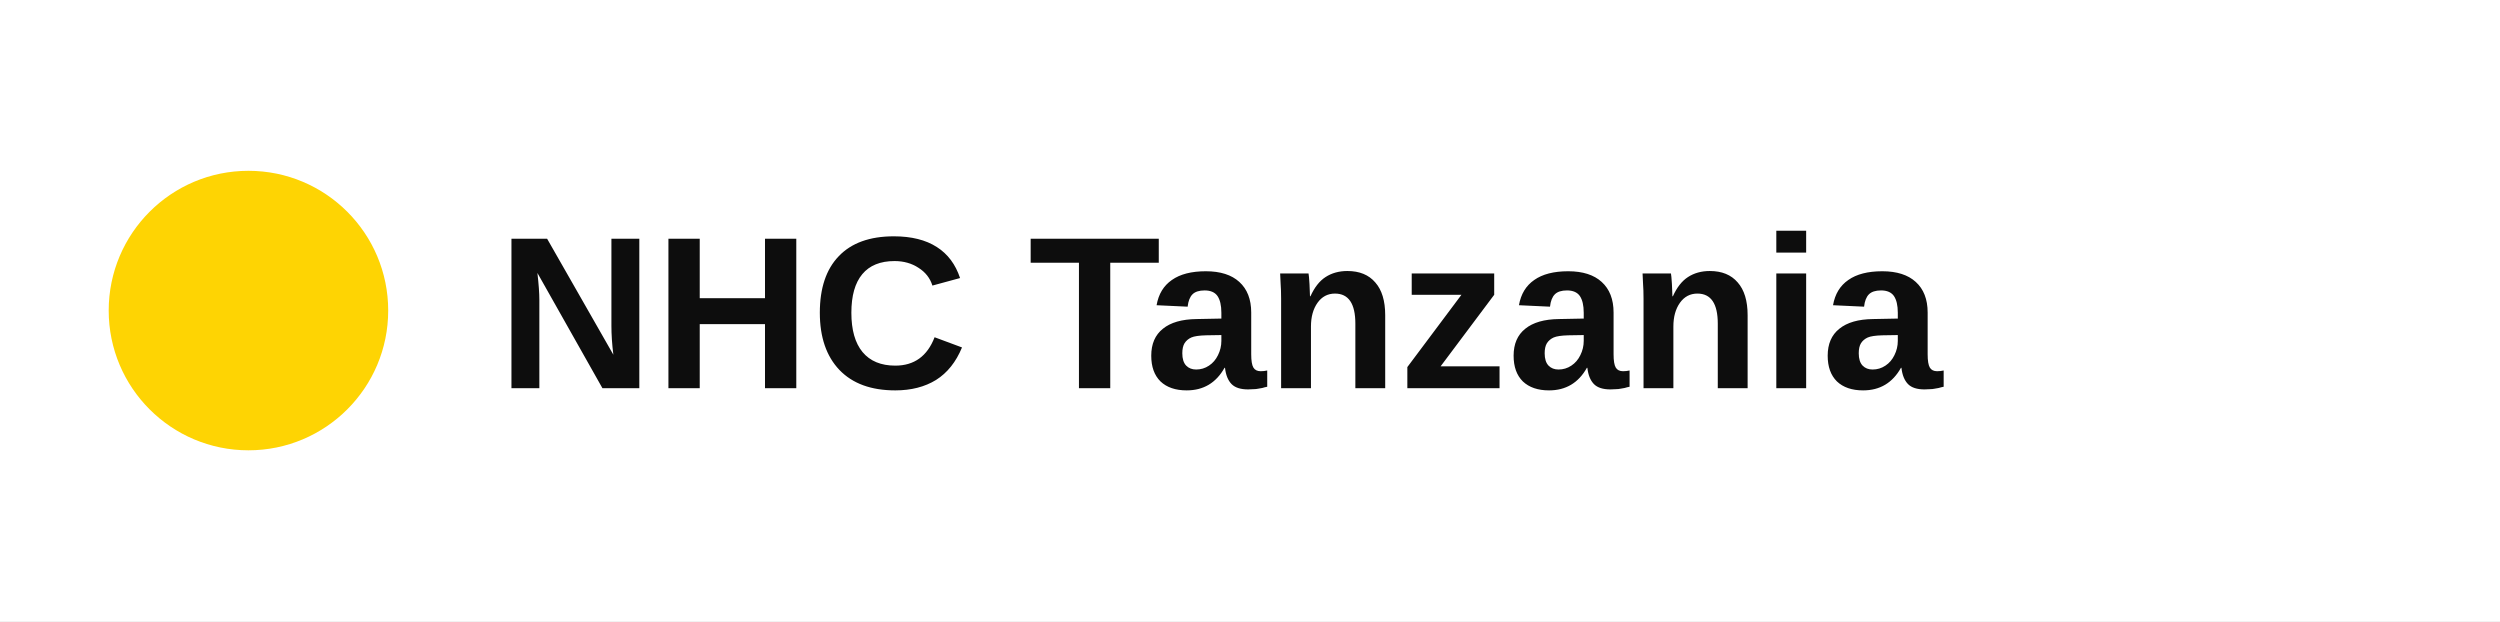
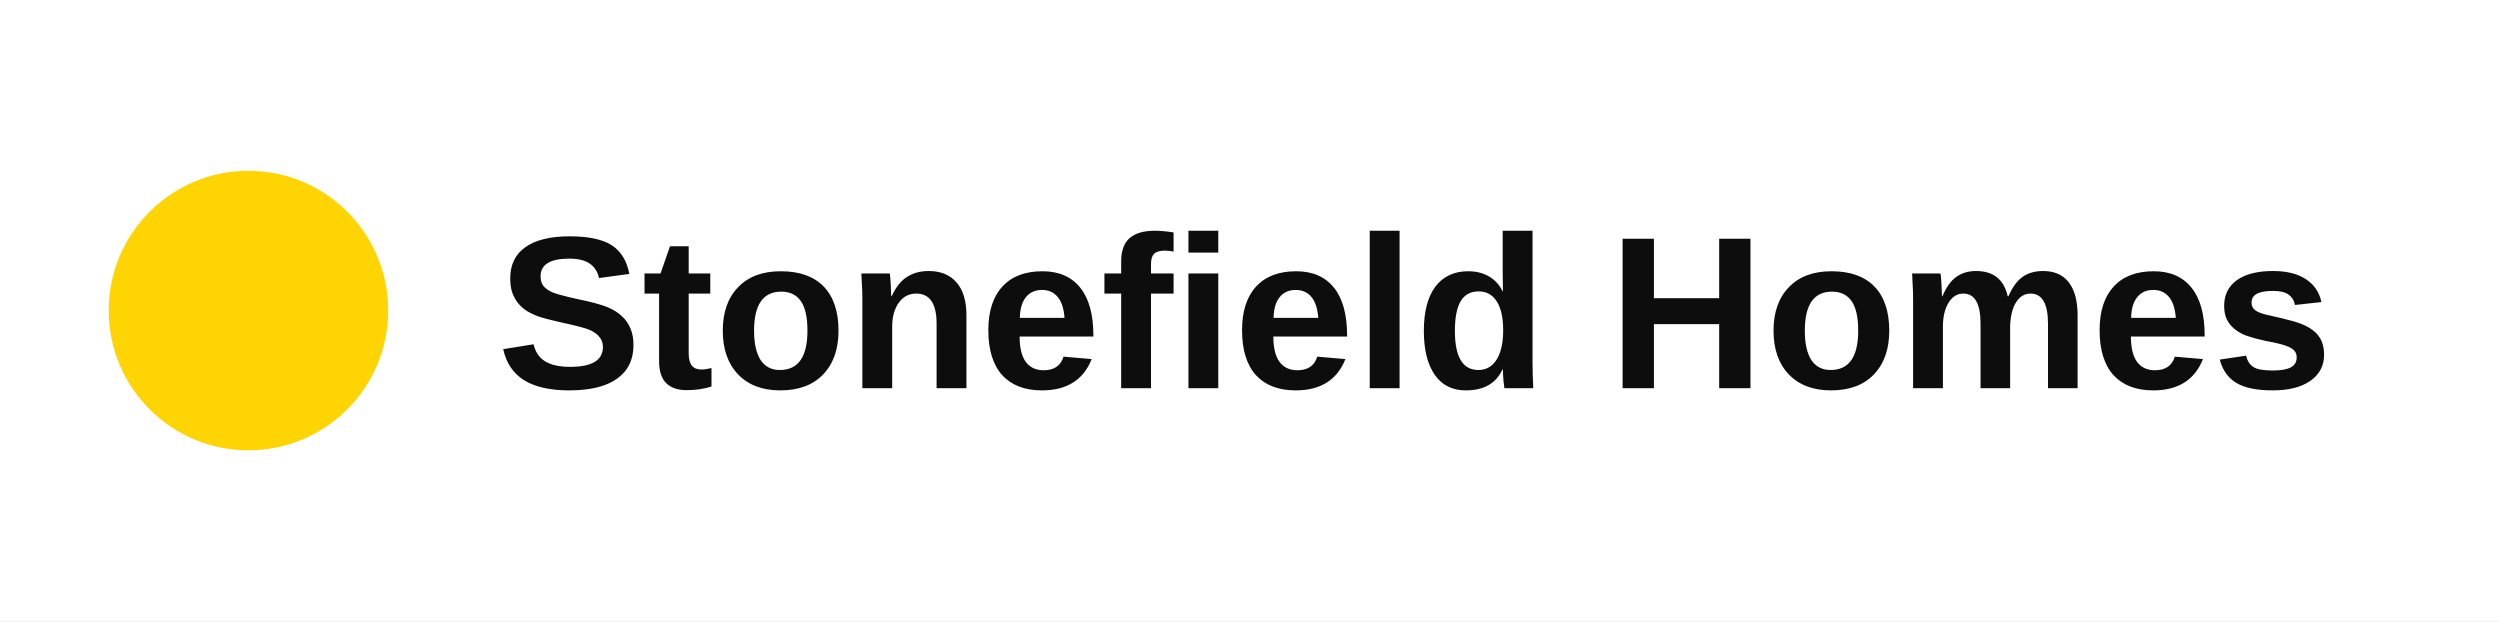
<svg xmlns="http://www.w3.org/2000/svg" width="161" height="40" viewBox="0 0 161 40" fill="none">
  <rect width="161" height="40" fill="white" />
  <circle cx="16" cy="20" r="9" fill="#FED403" />
-   <text x="32" y="25" fill="#0D0D0D" font-size="14" font-family="Arial, Helvetica, sans-serif" font-weight="700">NHC Tanzania</text>
+   <text x="32" y="25" fill="#0D0D0D" font-size="14" font-family="Arial, Helvetica, sans-serif" font-weight="700">Stonefield Homes</text>
</svg>
